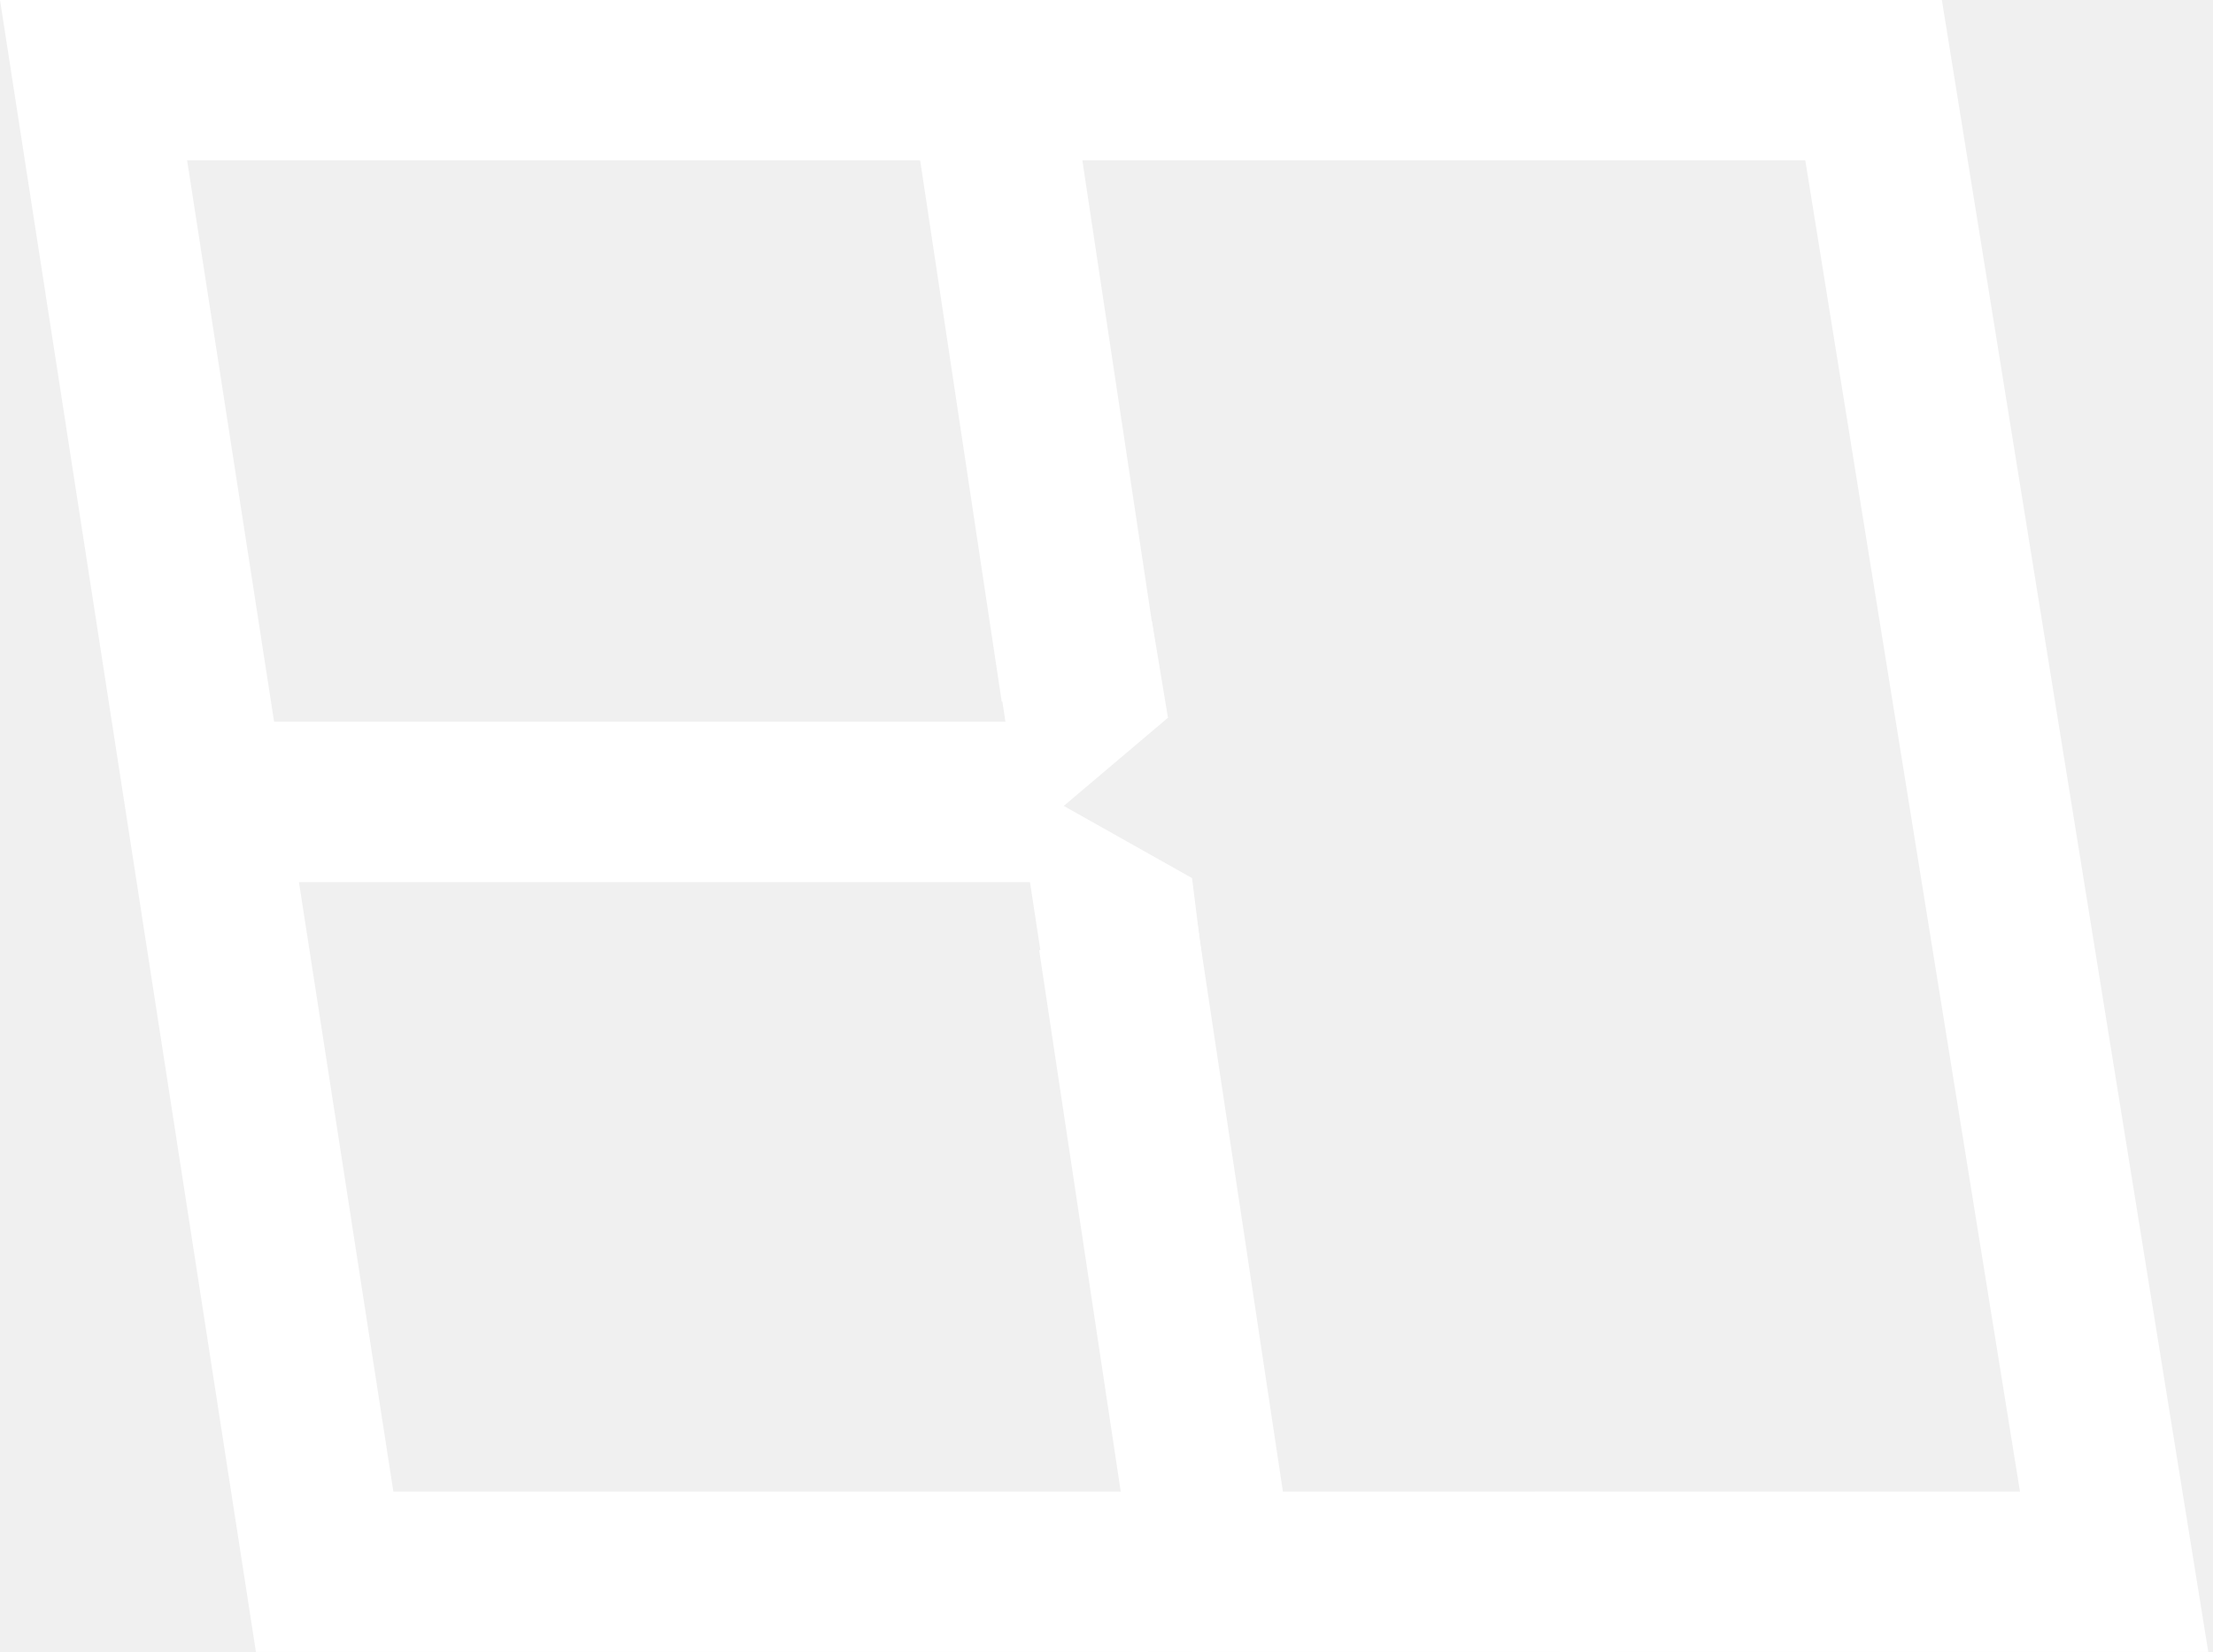
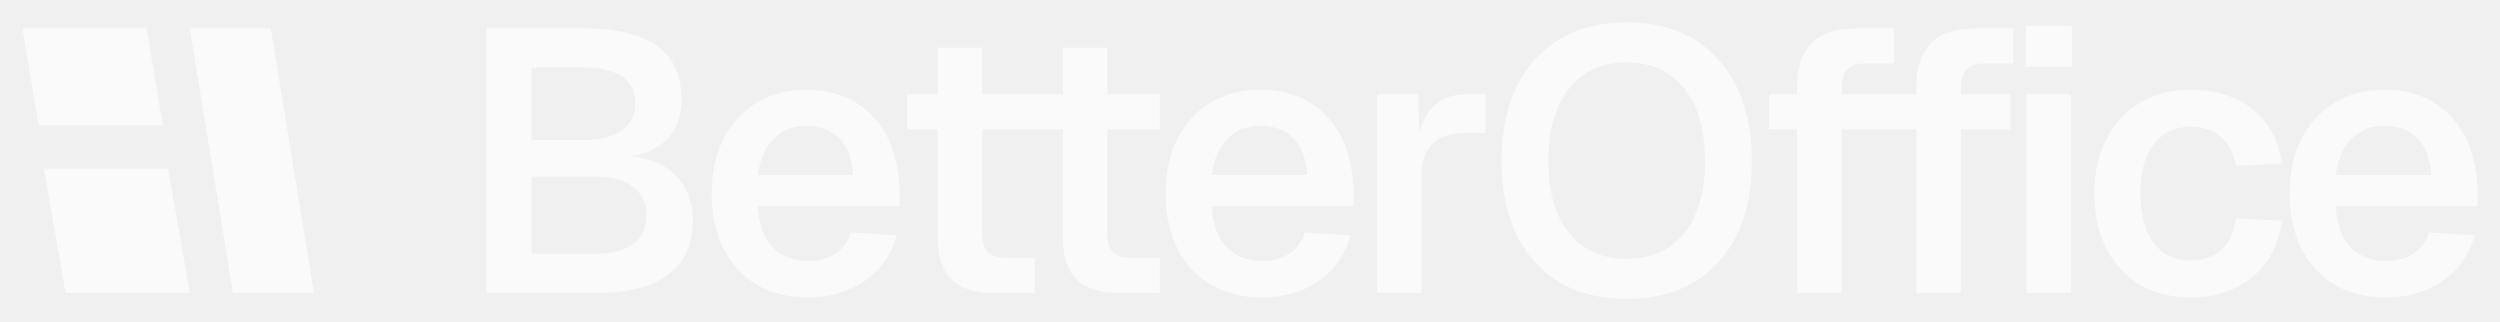
- <svg xmlns="http://www.w3.org/2000/svg" width="276" height="206" viewBox="0 0 276 206" fill="none">
-   <path d="M130.19 13.5L130.273 14.5H128.323L126.99 13.5H130.19Z" stroke="white" stroke-width="5" stroke-linecap="round" />
-   <path d="M197.227 188.5L198.727 203.5H196.643L194.393 188.5H197.227Z" stroke="white" stroke-width="5" stroke-linecap="round" />
-   <mask id="path-3-inside-1_40_73" fill="white">
-     <path d="M151.169 206L153.169 193L140.169 195L141.169 206H151.169Z" />
-   </mask>
-   <path d="M153.169 193L172.936 196.041L177.083 169.086L150.128 173.233L153.169 193ZM151.169 206V226H168.327L170.936 209.041L151.169 206ZM141.169 206L121.251 207.811L122.905 226H141.169V206ZM140.169 195L137.128 175.233L118.549 178.091L120.251 196.811L140.169 195ZM153.169 193L133.401 189.959L131.401 202.959L151.169 206L170.936 209.041L172.936 196.041L153.169 193ZM151.169 206V186H141.169V206V226H151.169V206ZM141.169 206L161.087 204.189L160.087 193.189L140.169 195L120.251 196.811L121.251 207.811L141.169 206ZM140.169 195L143.21 214.767L156.21 212.767L153.169 193L150.128 173.233L137.128 175.233L140.169 195Z" fill="white" mask="url(#path-3-inside-1_40_73)" />
-   <path d="M151.169 194.5L139.491 117M123.669 12L134.82 86" stroke="white" stroke-width="20" />
-   <path d="M132.49 100L32.49 100" stroke="white" stroke-width="20" />
-   <path d="M116.49 10H11.669L40.49 196H143.169" stroke="white" stroke-width="20" />
-   <path d="M114.669 10H233.669L263.669 196H148.669" stroke="white" stroke-width="20" />
-   <mask id="path-9-inside-2_40_73" fill="white">
-     <path d="M163.49 3.05176e-05H166.99L166.49 20L163.49 3.05176e-05Z" />
-   </mask>
-   <path d="M166.99 3.05176e-05L171.988 0.125L172.116 -5H166.99V3.05176e-05ZM163.49 3.05176e-05V-5H157.684L158.545 0.742L163.49 3.05176e-05ZM166.49 20L161.545 20.742L171.488 20.125L166.49 20ZM166.99 3.05176e-05V-5H163.49V3.05176e-05V5H166.99V3.05176e-05ZM163.49 3.05176e-05L158.545 0.742L161.545 20.742L166.49 20L171.434 19.258L168.434 -0.742L163.49 3.05176e-05ZM166.49 20L171.488 20.125L171.988 0.125L166.99 3.05176e-05L161.991 -0.125L161.491 19.875L166.49 20Z" fill="white" mask="url(#path-9-inside-2_40_73)" />
-   <path d="M120.99 11.95V13.5H117.99V5.093L120.99 11.95Z" stroke="white" stroke-width="5" stroke-linecap="round" />
-   <mask id="path-12-inside-3_40_73" fill="white">
-     <path d="M126.169 95L124.169 82L143.669 77.5L145.669 89.5L132.669 100.5L148.669 109.5L150.169 121.5L130.669 124.5L126.169 95Z" />
-   </mask>
-   <path d="M124.169 82L119.672 62.512L101.578 66.688L104.401 85.041L124.169 82ZM126.169 95L145.94 91.984L145.938 91.971L145.936 91.959L126.169 95ZM130.669 124.5L110.898 127.516L113.917 147.312L133.71 144.267L130.669 124.5ZM150.169 121.5L153.21 141.267L172.426 138.311L170.014 119.019L150.169 121.5ZM148.669 109.5L168.514 107.019L167.264 97.013L158.474 92.069L148.669 109.5ZM132.669 100.5L119.75 85.232L97.78 103.822L122.864 117.932L132.669 100.5ZM145.669 89.5L158.588 104.768L167.266 97.425L165.397 86.212L145.669 89.5ZM143.669 77.5L163.397 74.212L159.9 53.229L139.172 58.012L143.669 77.5ZM124.169 82L104.401 85.041L106.401 98.041L126.169 95L145.936 91.959L143.936 78.959L124.169 82ZM126.169 95L106.398 98.016L110.898 127.516L130.669 124.5L150.44 121.484L145.94 91.984L126.169 95ZM130.669 124.5L133.71 144.267L153.21 141.267L150.169 121.5L147.128 101.733L127.628 104.733L130.669 124.5ZM150.169 121.5L170.014 119.019L168.514 107.019L148.669 109.5L128.823 111.981L130.323 123.981L150.169 121.5ZM148.669 109.5L158.474 92.069L142.474 83.069L132.669 100.5L122.864 117.932L138.864 126.932L148.669 109.5ZM132.669 100.5L145.588 115.768L158.588 104.768L145.669 89.5L132.75 74.232L119.75 85.232L132.669 100.5ZM145.669 89.5L165.397 86.212L163.397 74.212L143.669 77.5L123.941 80.788L125.941 92.788L145.669 89.5ZM143.669 77.5L139.172 58.012L119.672 62.512L124.169 82L128.666 101.488L148.166 96.988L143.669 77.5Z" fill="white" mask="url(#path-12-inside-3_40_73)" />
+ <svg xmlns="http://www.w3.org/2000/svg" viewBox="-60 -76 6708 862" width="498" height="64">
+   <g fill="#fafafa">
+     <g transform="translate(-72.4 -101.4) scale(14.4898)">
+       <path d="M5 7 H28 L31 25 H8 Z" />
+       <path d="M9 33 H32 L36 56 H13 Z" />
+       <path d="M36 7 H51 L59 56 H44 Z" />
+     </g>
+     <path d="M1244.8 710V0H1506.1Q1635.3 0 1702 46.2Q1768.7 92.3 1768.7 192Q1768.7 237 1749.8 270.7Q1730.9 304.4 1695.2 323.6Q1659.5 342.8 1609.4 344.7L1608.8 341.3Q1699.1 344.2 1748.9 391.1Q1798.7 438 1798.7 514.7Q1798.7 612.6 1732.2 661.3Q1665.6 710 1542.9 710ZM1366 604.9H1538.8Q1602.2 604.9 1638.5 578.9Q1674.8 552.9 1674.8 502.6Q1674.8 452.4 1638.6 425.2Q1602.5 398 1538.8 398H1366ZM1366 300H1503.6Q1570 300 1607.4 274.6Q1644.8 249.3 1644.8 202.4Q1644.8 152.8 1608.6 128.9Q1572.4 105.1 1503.6 105.1H1366ZM2107.3 722Q2028.5 722 1970.6 687.7Q1912.8 653.4 1881.2 590.5Q1849.6 527.7 1849.6 443.4Q1849.6 359.1 1881.2 296.8Q1912.8 234.4 1969.9 199.6Q2027.1 164.8 2104.6 164.8Q2179.4 164.8 2235.7 198.6Q2292.1 232.4 2323 296Q2354 359.6 2354 449.2V477.1H1973.4Q1977.5 550.6 2013.2 587.3Q2048.9 624.1 2108.6 624.1Q2153.2 624.1 2182.6 603.9Q2211.9 583.7 2223.6 547.6L2346.3 555.5Q2325 631.6 2261.5 676.8Q2198 722 2107.3 722ZM1973.4 393.5H2229.3Q2224.9 326.1 2191.1 293.8Q2157.2 261.4 2104.6 261.4Q2051.3 261.4 2016.6 295.3Q1981.9 329.1 1973.4 393.5ZM2608.1 710Q2530 710 2493.1 674Q2456.2 637.9 2456.2 560.6V51.8H2575.4V550.2Q2575.4 587.5 2591.6 601.7Q2607.8 615.8 2641.1 615.8H2716.4V710ZM2373.8 271V176.8H2716.4V271ZM2943.7 710Q2865.6 710 2828.7 674Q2791.8 637.9 2791.8 560.6V51.8H2911V550.2Q2911 587.5 2927.2 601.7Q2943.3 615.8 2976.7 615.8H3052V710ZM2709.3 271V176.8H3052V271ZM3325.3 722Q3246.5 722 3188.6 687.7Q3130.8 653.4 3099.2 590.5Q3067.6 527.7 3067.6 443.4Q3067.6 359.1 3099.2 296.8Q3130.8 234.4 3187.9 199.6Q3245.1 164.8 3322.6 164.8Q3397.4 164.8 3453.7 198.6Q3510.1 232.4 3541 296Q3572 359.6 3572 449.2V477.1H3191.4Q3195.5 550.6 3231.2 587.3Q3266.9 624.1 3326.6 624.1Q3371.2 624.1 3400.6 603.9Q3429.9 583.7 3441.6 547.6L3564.3 555.5Q3543 631.6 3479.5 676.8Q3416 722 3325.3 722ZM3191.4 393.5H3447.3Q3442.9 326.1 3409.1 293.8Q3375.2 261.4 3322.6 261.4Q3269.3 261.4 3234.6 295.3Q3199.9 329.1 3191.4 393.5ZM3634.8 710V176.8H3745.2L3749.9 322.3L3740 319.6Q3751.6 244.6 3784.9 210.7Q3818.2 176.8 3875.5 176.8H3925.6V280.5H3875.6Q3834.6 280.5 3807.8 293.1Q3781 305.6 3767.5 331.7Q3754 357.8 3754 399.9V710ZM4304.4 726Q4199.8 726 4124.6 681.3Q4049.4 636.7 4009.1 553.7Q3968.8 470.7 3968.8 356Q3968.8 241.3 4009.1 157.8Q4049.4 74.3 4124.5 29.2Q4199.7 -16 4304.4 -16Q4409.9 -16 4485 29.2Q4560 74.3 4600.3 157.8Q4640.6 241.3 4640.6 356Q4640.6 470.7 4600.3 553.7Q4560 636.7 4485 681.3Q4409.9 726 4304.4 726ZM4304.3 618.6Q4370.7 618.6 4417.8 587.5Q4464.8 556.3 4489.9 497.6Q4515 439 4515 356Q4515 273 4489.9 213.9Q4464.8 154.7 4417.7 123Q4370.6 91.4 4304.2 91.4Q4238.7 91.4 4191.7 123Q4144.6 154.7 4119.5 213.9Q4094.4 273 4094.4 356Q4094.4 439 4119.5 497.6Q4144.6 556.3 4191.7 587.5Q4238.8 618.6 4304.3 618.6ZM4762.1 710V150.8Q4762.1 81 4800.8 40.5Q4839.6 0 4921.6 0H5022V94.3H4942Q4911 94.3 4896.3 110.6Q4881.6 126.8 4881.6 157.2V710ZM4686.9 271.2V176.8H5014.6V271.2ZM5082.1 710V150.8Q5082.1 81 5120.8 40.5Q5159.6 0 5241.6 0H5342V94.3H5262Q5231 94.3 5216.3 110.6Q5201.6 126.8 5201.6 157.2V710ZM5006.9 271.2V176.8H5334.6V271.2ZM5377.8 710V176.8H5497V710ZM5375.4 103.1V-7.1H5499.3V103.1ZM5818.3 722Q5739.8 722 5681.8 687.7Q5623.8 653.4 5591.7 590.5Q5559.6 527.7 5559.6 443.4Q5559.6 359.1 5591.7 296.8Q5623.8 234.4 5681.8 199.6Q5739.8 164.8 5818.3 164.8Q5884.7 164.8 5936.9 188.2Q5989 211.6 6021.7 255.7Q6054.4 299.7 6062.8 362.6L5939.3 369.2Q5931.2 317.8 5898.7 290.9Q5866.2 264 5818.3 264Q5754.2 264 5718.7 311.5Q5683.1 359.1 5683.1 443.4Q5683.1 528 5718.7 575.6Q5754.2 623.1 5818.3 623.1Q5866.5 623.1 5899.2 595.2Q5931.9 567.3 5939.3 510.2L6062.8 516.2Q6054.8 579 6022.4 625.2Q5990 671.4 5937.8 696.7Q5885.7 722 5818.3 722ZM6341.3 722Q6262.5 722 6204.6 687.7Q6146.8 653.4 6115.2 590.5Q6083.6 527.7 6083.6 443.4Q6083.6 359.1 6115.2 296.8Q6146.8 234.4 6203.9 199.6Q6261.1 164.8 6338.6 164.8Q6413.4 164.8 6469.7 198.6Q6526.1 232.4 6557 296Q6588 359.6 6588 449.2V477.1H6207.4Q6211.5 550.6 6247.2 587.3Q6282.9 624.1 6342.6 624.1Q6387.2 624.1 6416.6 603.9Q6445.9 583.7 6457.6 547.6L6580.3 555.5Q6559 631.6 6495.5 676.8Q6432 722 6341.3 722ZM6207.4 393.5H6463.3Q6458.9 326.1 6425.1 293.8Q6391.2 261.4 6338.6 261.4Q6285.3 261.4 6250.6 295.3Q6215.9 329.1 6207.4 393.5Z" />
+   </g>
</svg>
